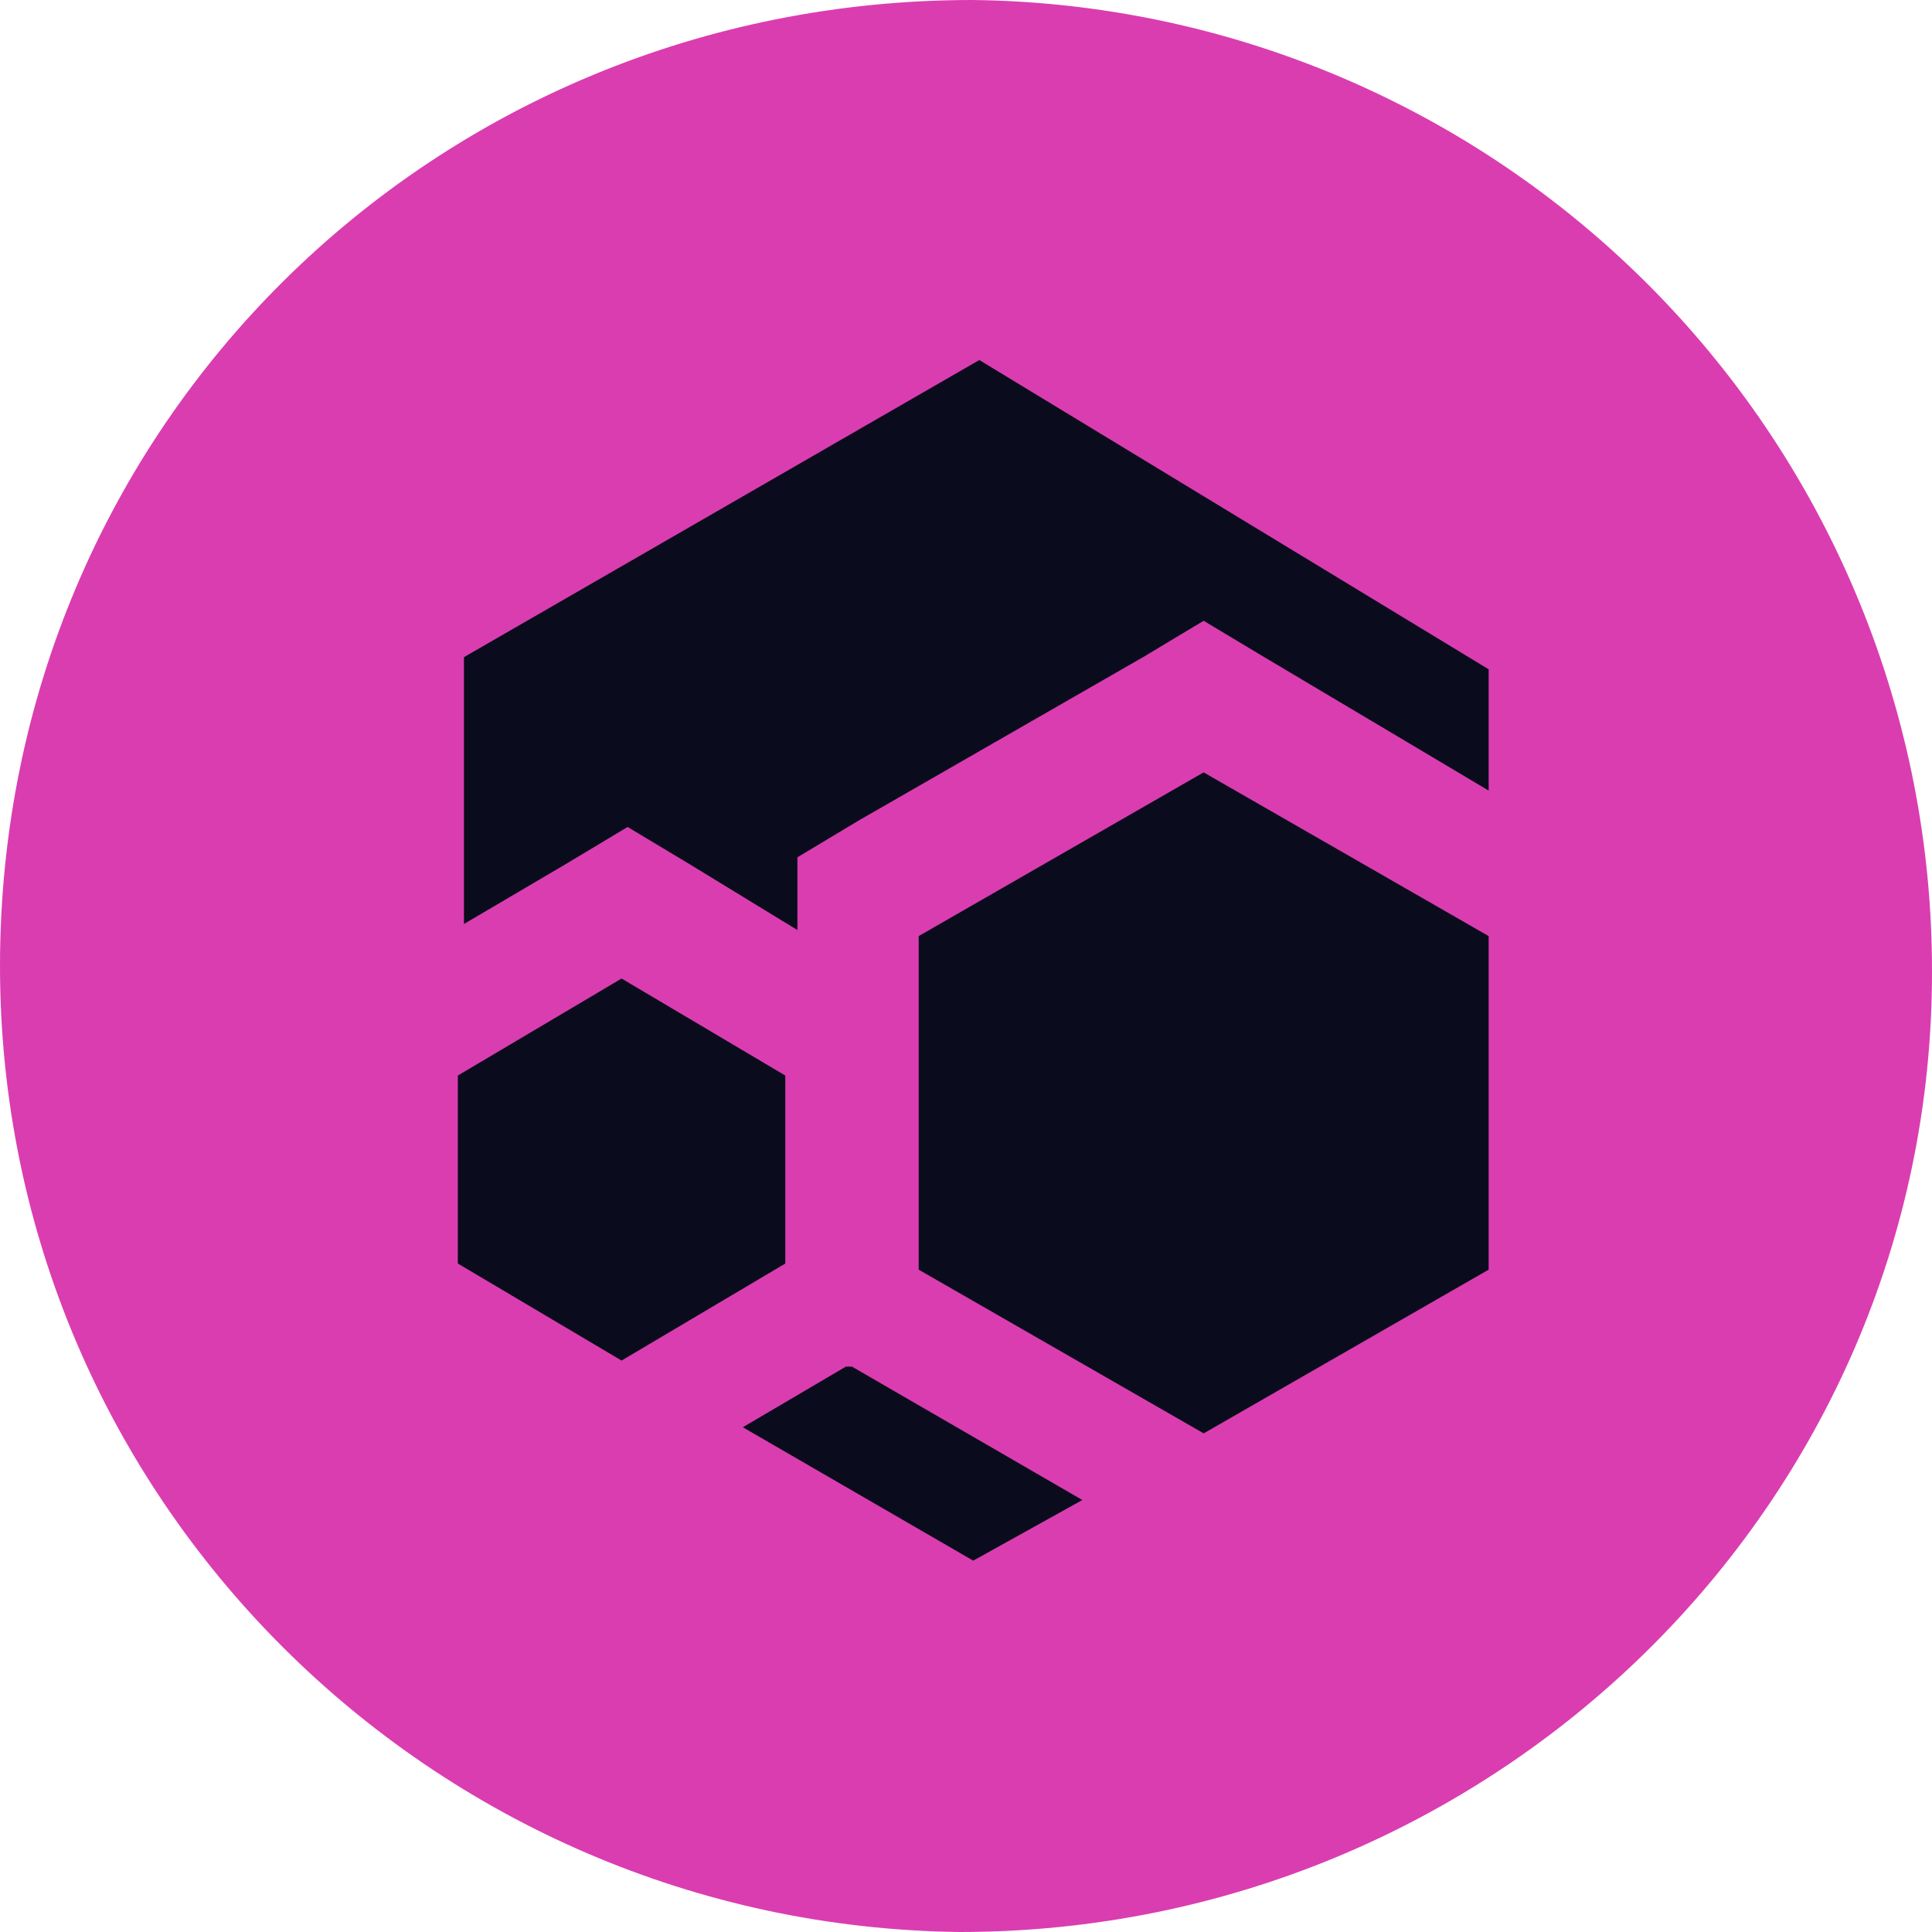
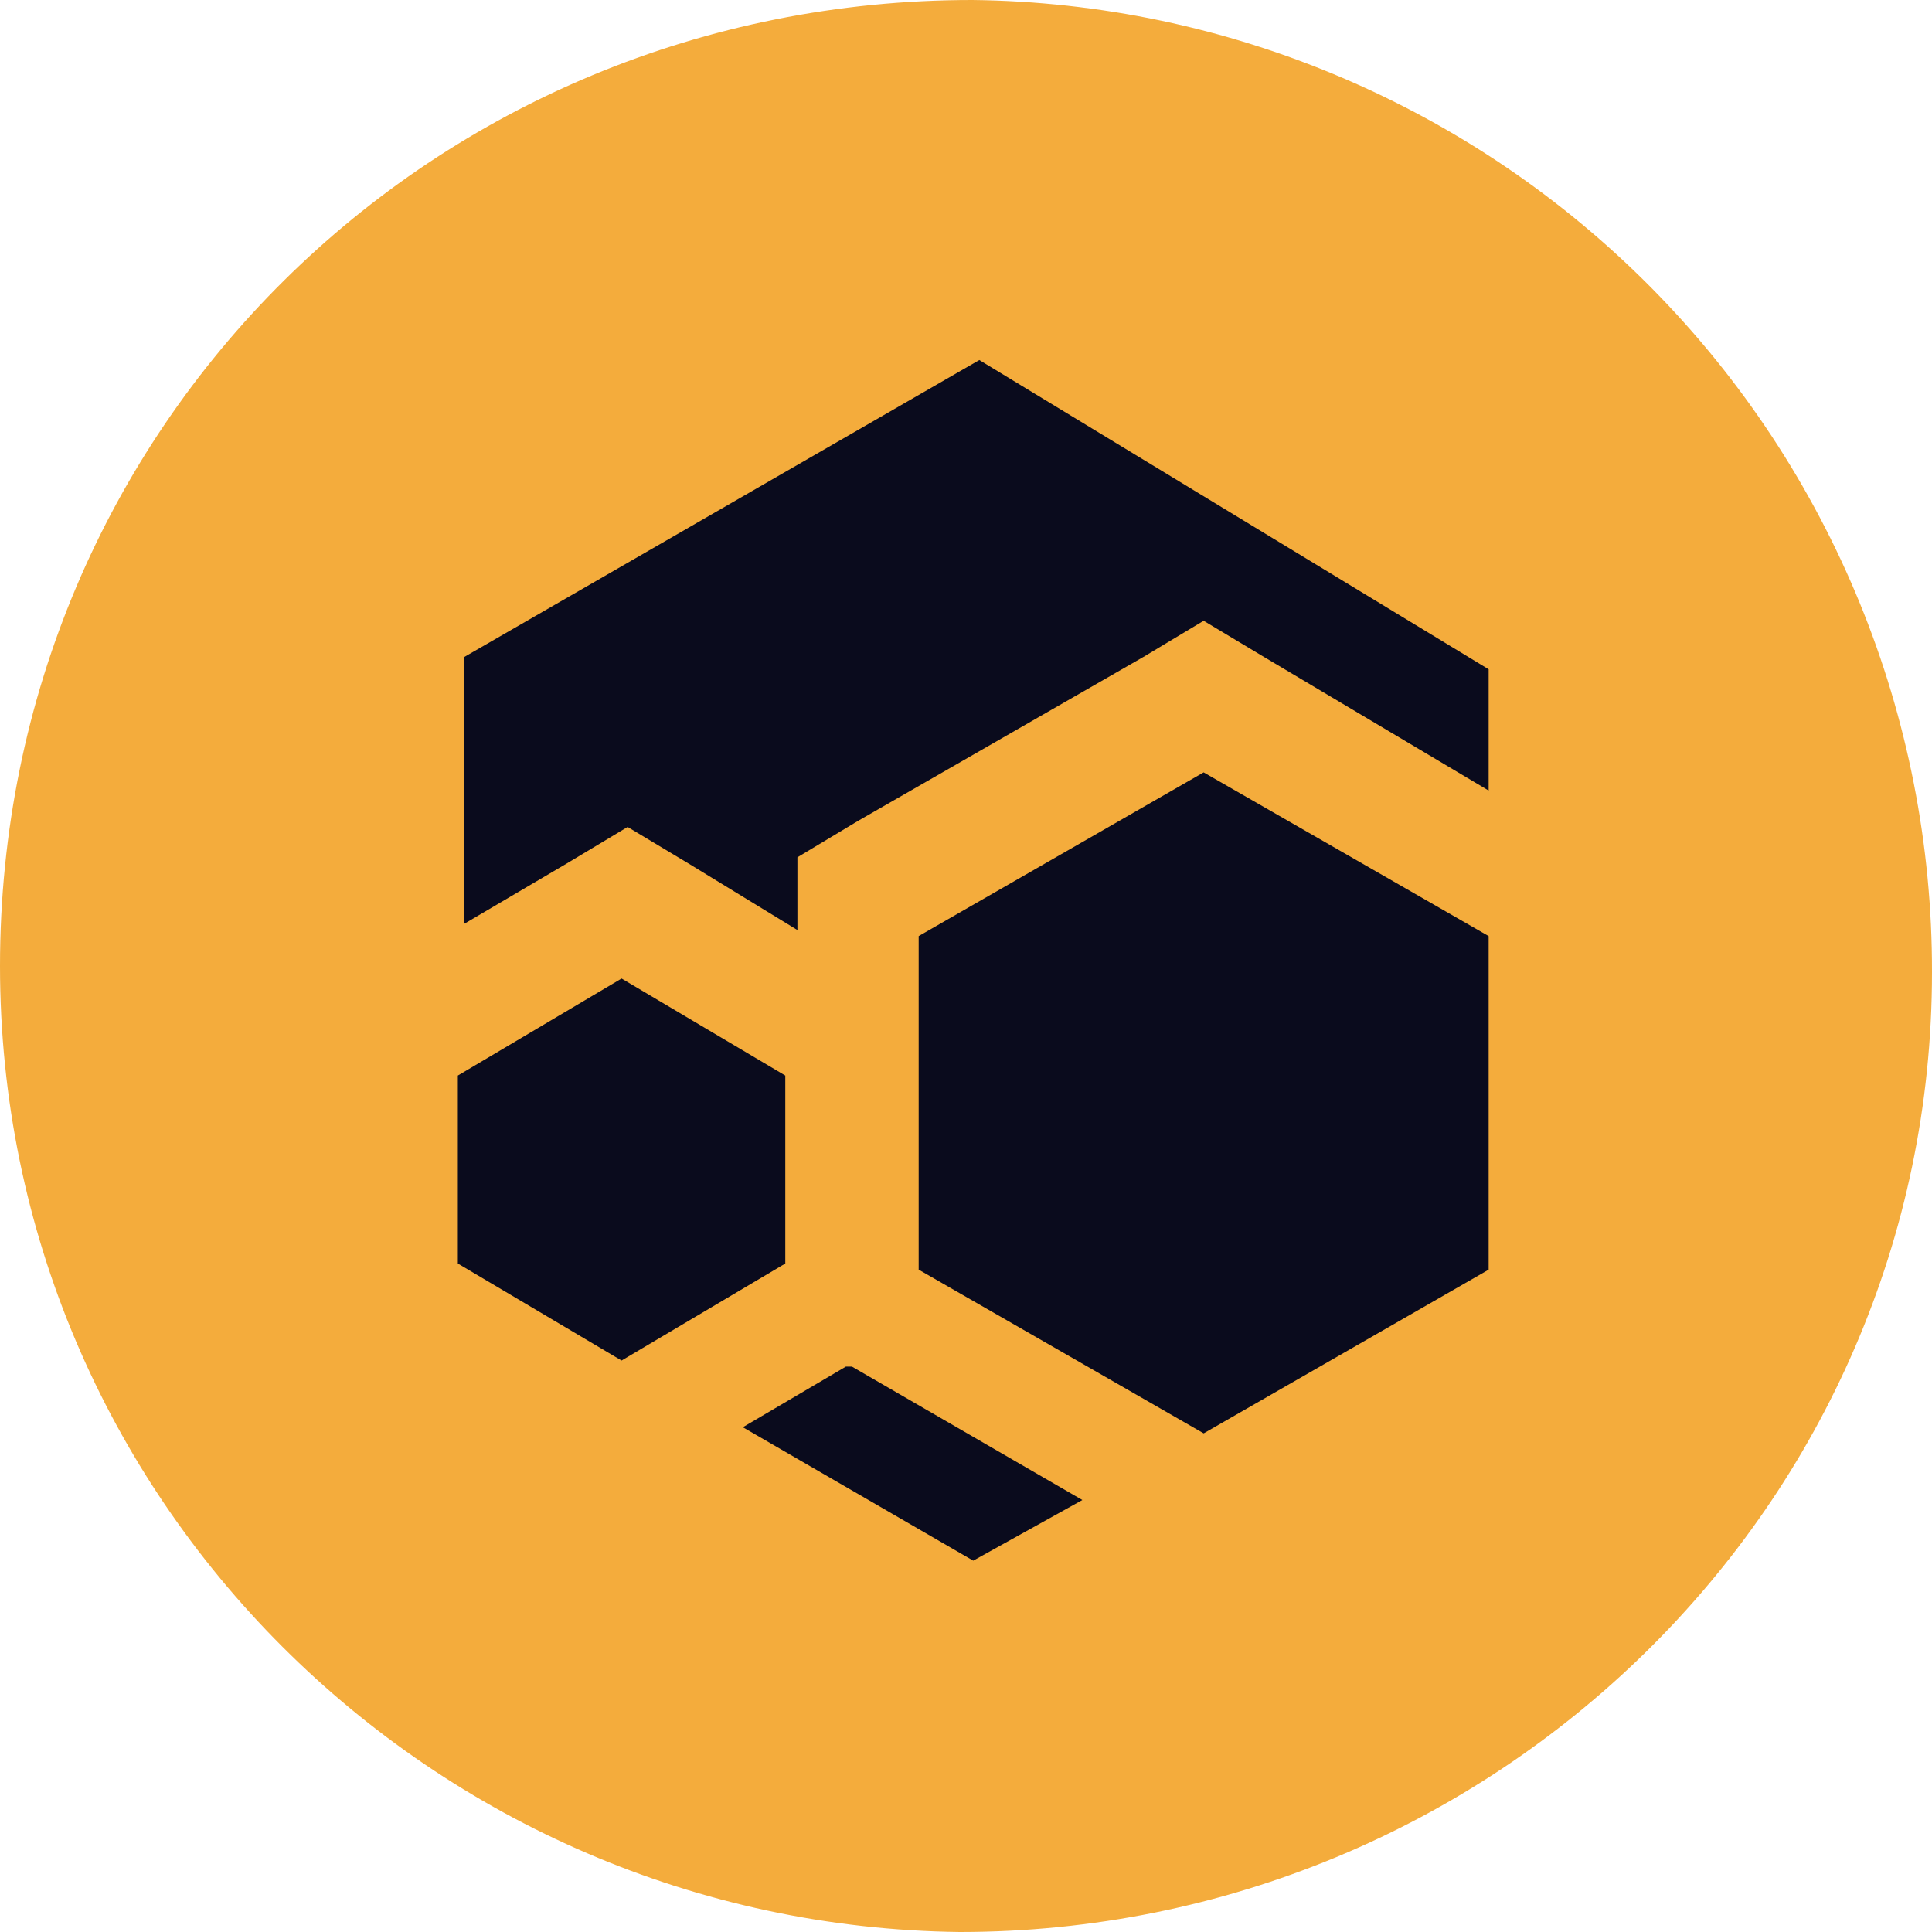
<svg xmlns="http://www.w3.org/2000/svg" width="84" height="84" viewBox="0 0 84 84" fill="none">
-   <path d="M42.273 0C53.396 0.123 64.02 4.634 71.835 12.551C79.649 20.467 84.021 31.149 84 42.273C84 65.455 64.909 84 41.727 84C18.818 83.727 0 65.182 0 42C0 18.545 18.818 0 42.273 0Z" fill="#DA3DB0" />
+   <path d="M42.273 0C53.396 0.123 64.02 4.634 71.835 12.551C79.649 20.467 84.021 31.149 84 42.273C84 65.455 64.909 84 41.727 84C18.818 83.727 0 65.182 0 42C0 18.545 18.818 0 42.273 0Z" fill="#F4AC3C" />
  <path d="M47.059 65.218L42.314 67.854L32.297 62.054L36.777 59.418H37.041L47.059 65.218Z" fill="#0A0B1D" />
  <path d="M64.724 29.1V34.372L54.97 28.572L52.333 26.99L49.697 28.572L37.307 35.69L34.67 37.274V40.437L29.924 37.537L27.288 35.955L24.652 37.537L20.172 40.173V28.572L42.579 15.654L64.724 29.1Z" fill="#0A0B1D" />
  <path d="M64.724 40.7V55.202L52.334 62.32L39.942 55.202V40.7L52.332 33.582L64.724 40.7Z" fill="#0A0B1D" />
  <path d="M34.143 46.763V54.936L27.025 59.154L19.906 54.936V46.763L27.025 42.545L34.143 46.763Z" fill="#0A0B1D" />
</svg>
